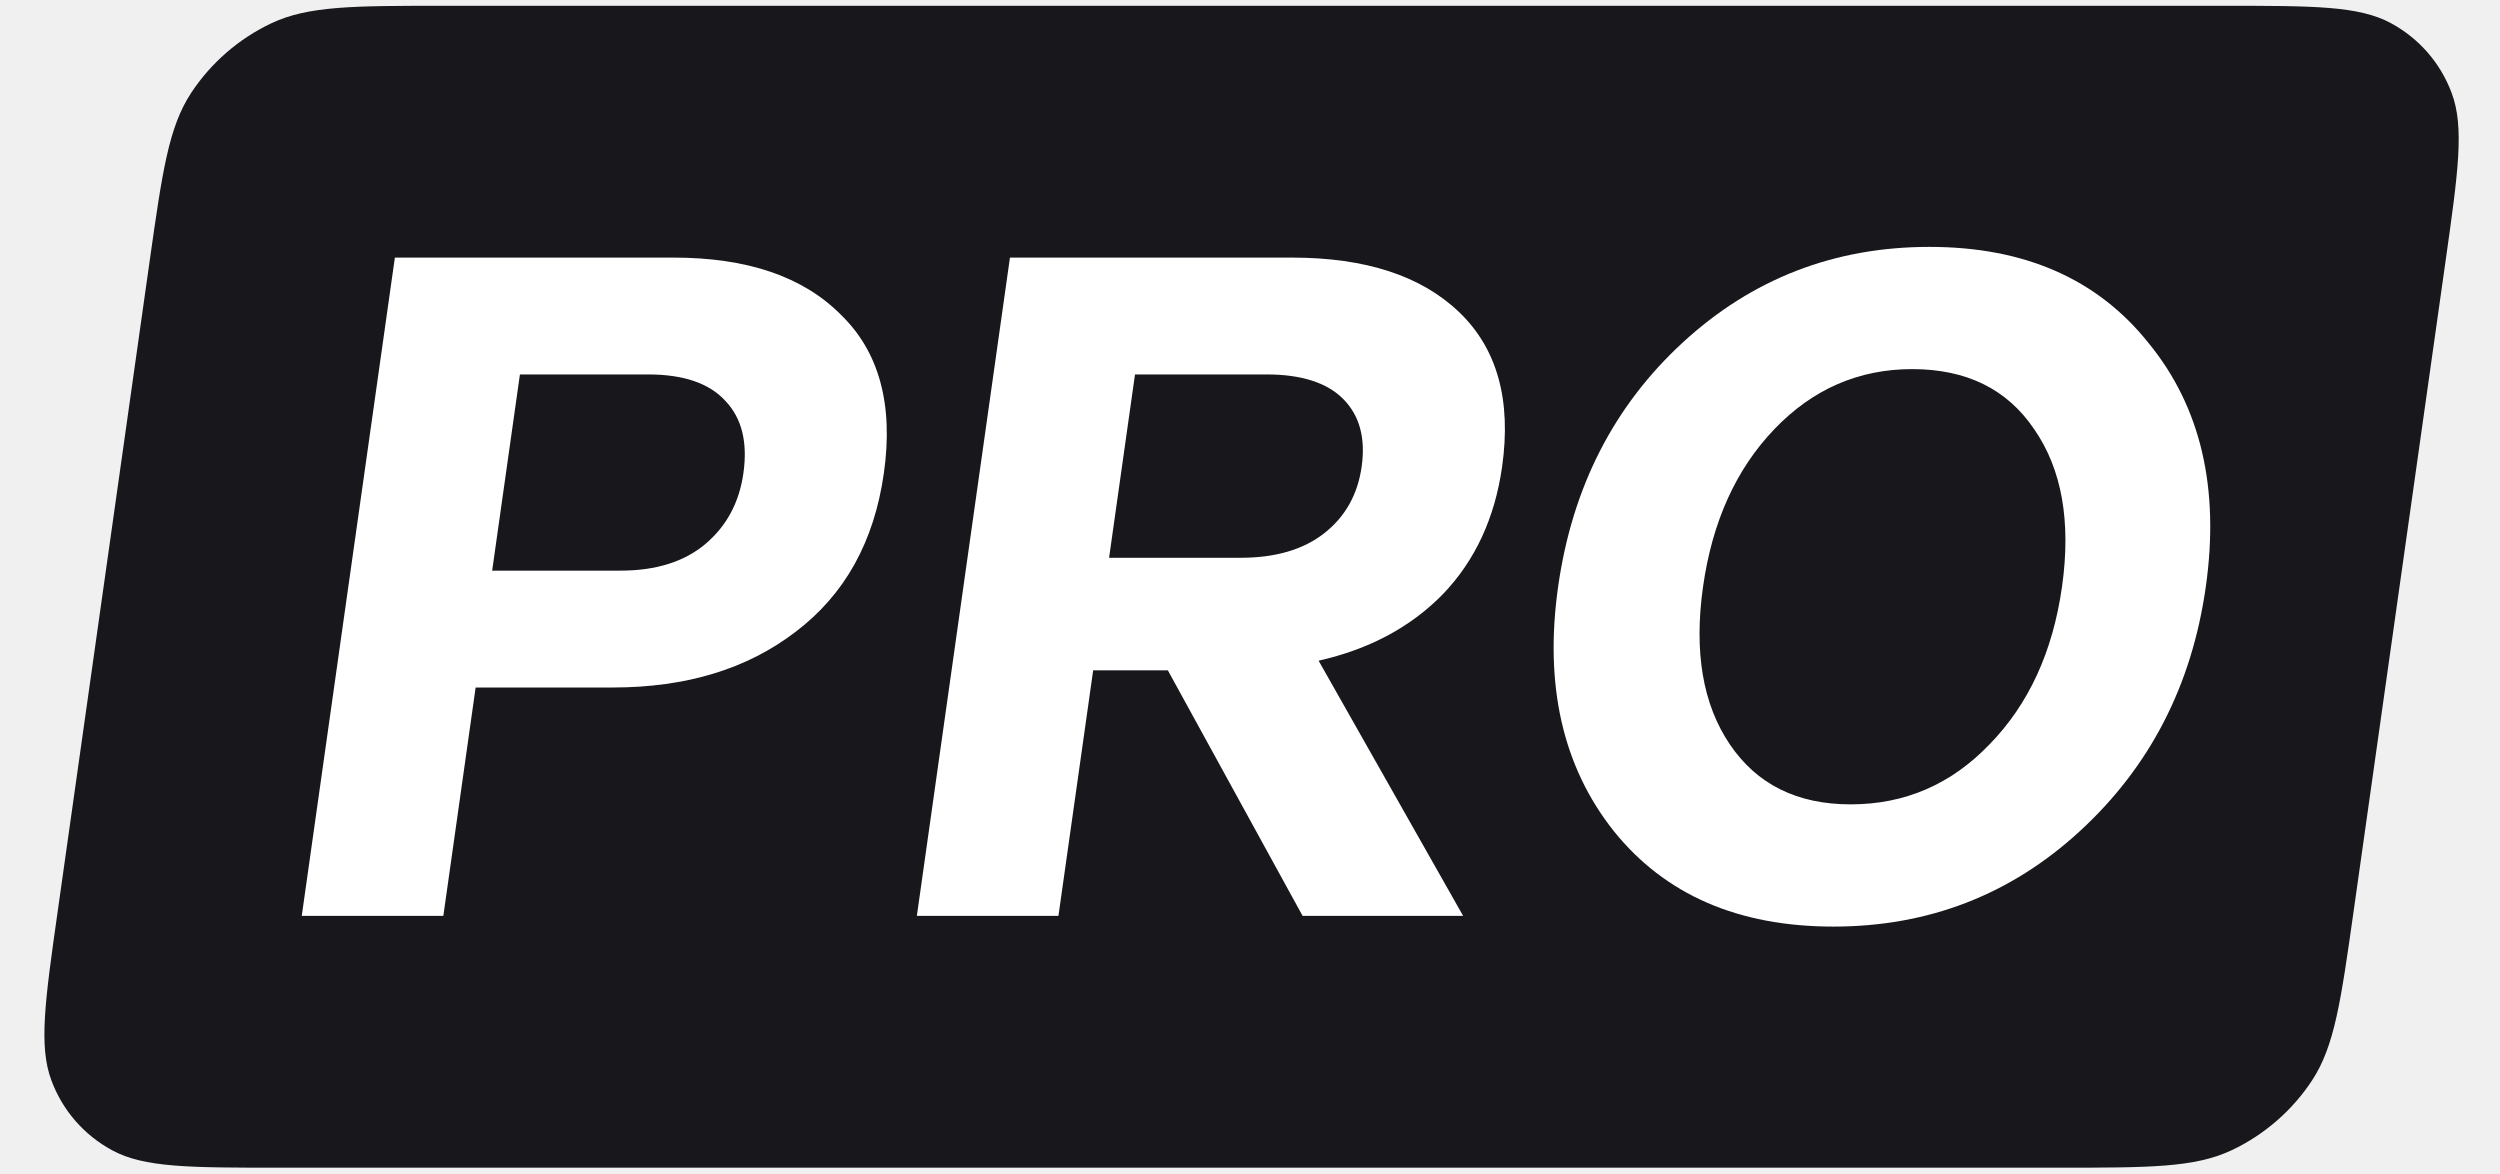
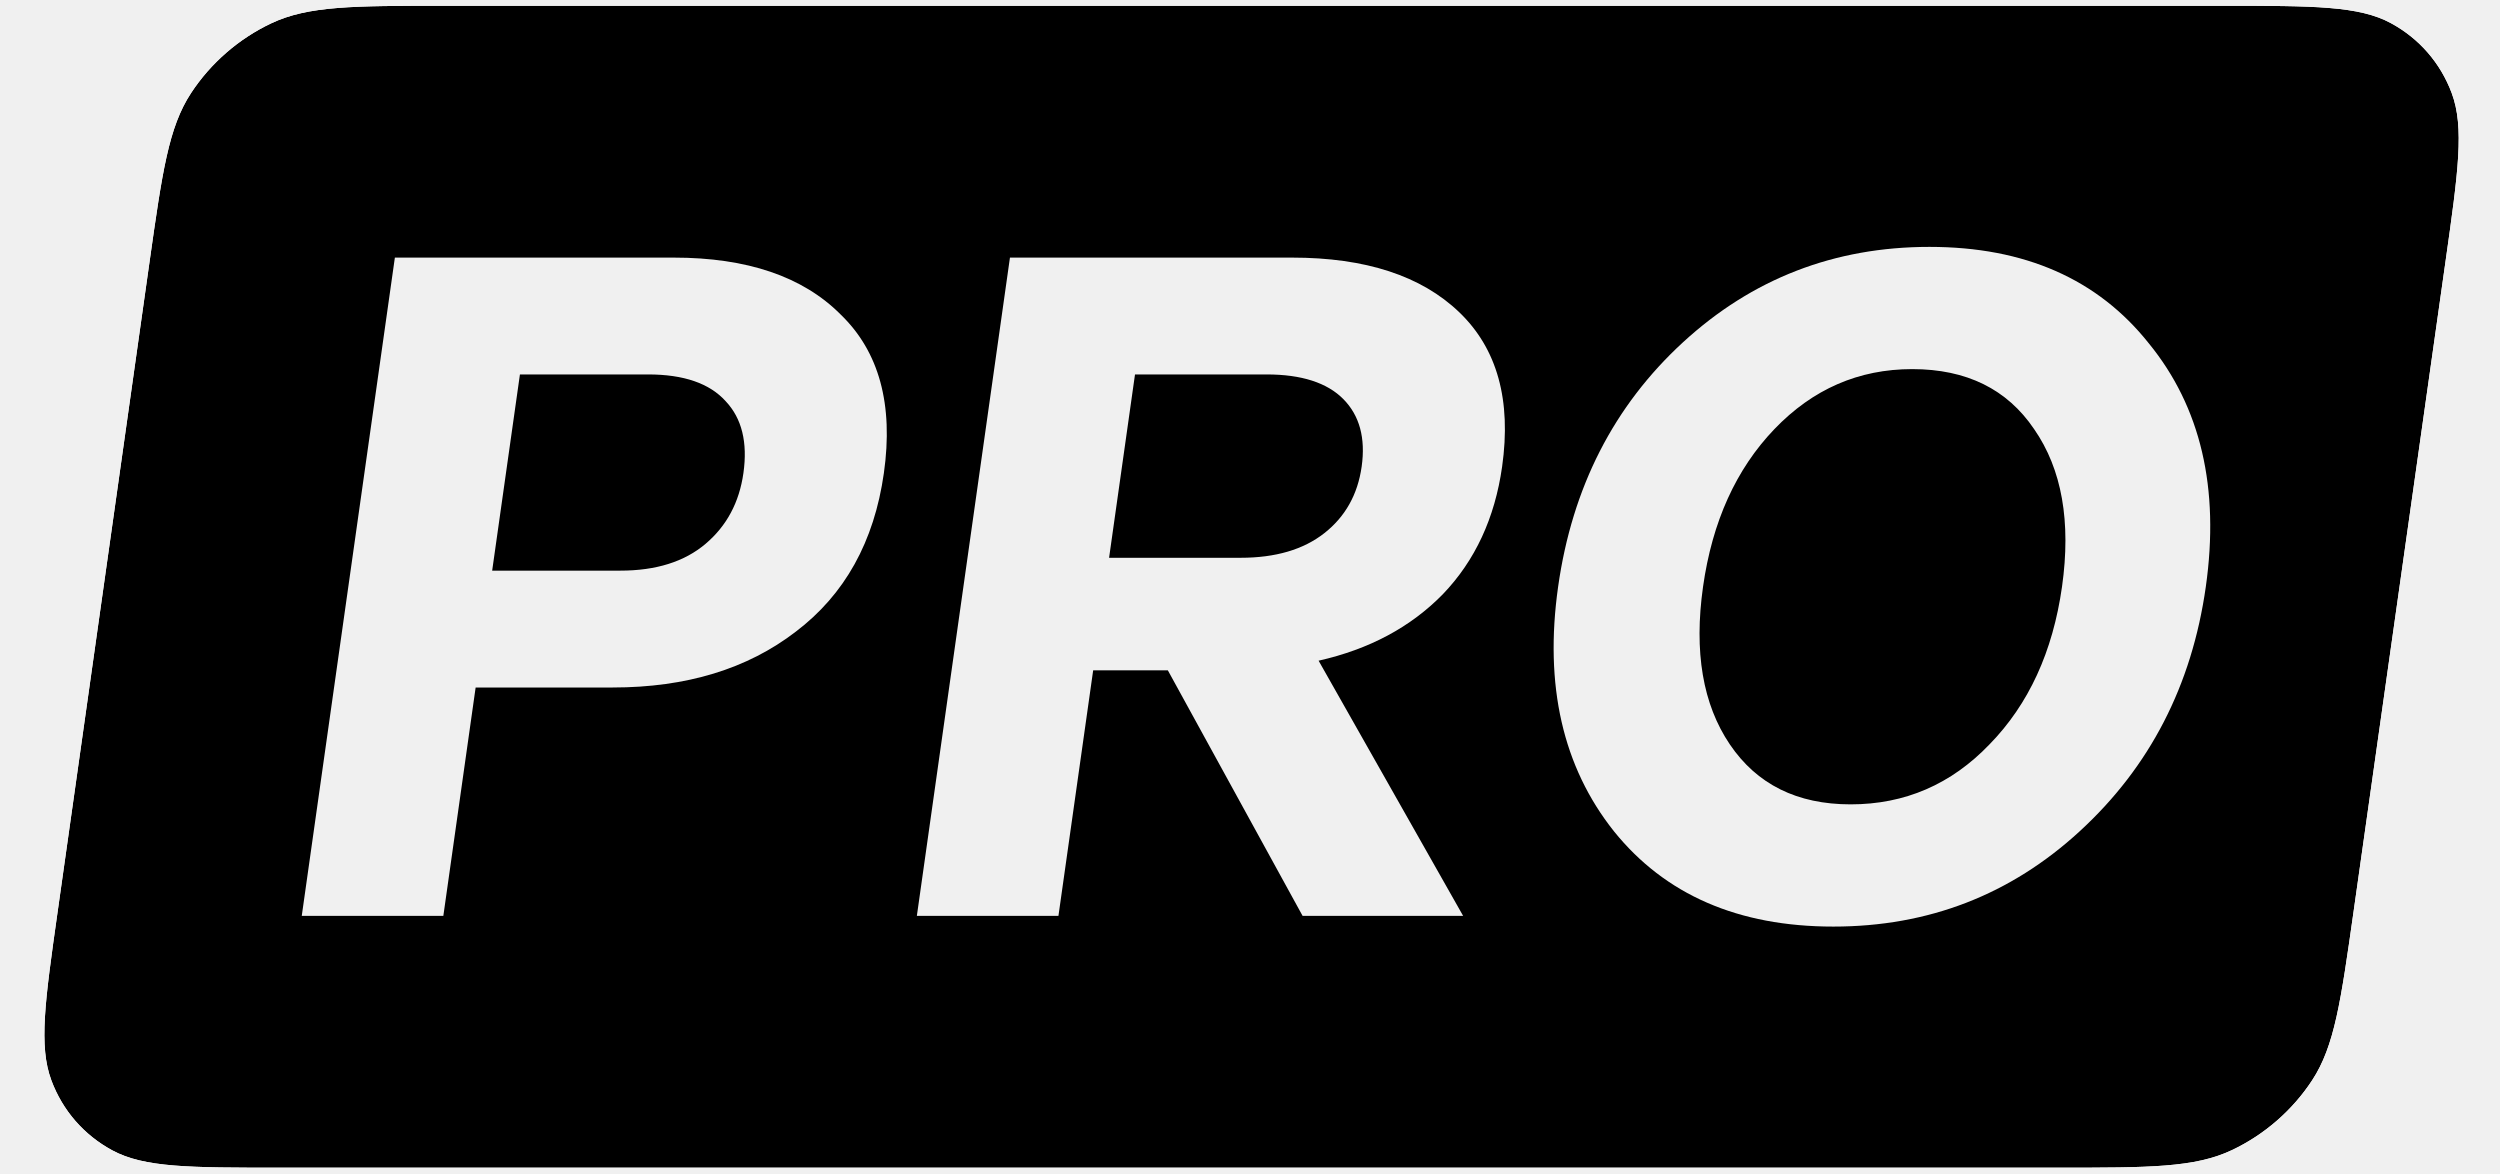
- <svg xmlns="http://www.w3.org/2000/svg" width="98" height="46" viewBox="0 0 98 46" fill="none">
-   <path d="M5.863 10.257C6.36 6.746 6.608 4.991 7.488 3.65C8.261 2.47 9.366 1.511 10.642 0.91C12.093 0.227 13.866 0.227 17.412 0.227H87.151C90.697 0.227 92.47 0.227 93.728 0.91C94.834 1.511 95.667 2.47 96.107 3.65C96.608 4.991 96.36 6.746 95.863 10.257L92.259 35.742C91.762 39.254 91.514 41.009 90.634 42.35C89.86 43.53 88.756 44.489 87.479 45.09C86.028 45.773 84.255 45.773 80.709 45.773H10.971C7.425 45.773 5.652 45.773 4.394 45.09C3.287 44.489 2.454 43.53 2.014 42.35C1.514 41.009 1.762 39.254 2.259 35.742L5.863 10.257Z" fill="#18171C" />
-   <path d="M84.234 13.46C86.27 15.954 87.015 19.134 86.468 23C85.921 26.866 84.275 30.06 81.529 32.582C78.817 35.075 75.596 36.322 71.867 36.322C68.138 36.322 65.27 35.075 63.263 32.582C61.26 30.06 60.532 26.866 61.078 23C61.629 19.105 63.261 15.912 65.973 13.418C68.686 10.925 71.906 9.678 75.635 9.678C79.365 9.678 82.231 10.938 84.234 13.46ZM77.99 29.178C79.523 27.609 80.47 25.549 80.831 23C81.191 20.45 80.827 18.391 79.738 16.822C78.678 15.253 77.085 14.469 74.958 14.469C72.86 14.469 71.06 15.253 69.556 16.822C68.052 18.391 67.12 20.45 66.759 23C66.399 25.549 66.748 27.609 67.808 29.178C68.868 30.747 70.447 31.531 72.545 31.531C74.671 31.531 76.487 30.747 77.99 29.178Z" fill="white" />
-   <path d="M45.78 26.278H42.852L41.491 35.901H35.941L39.59 10.098H50.647C53.531 10.098 55.717 10.812 57.204 12.241C58.692 13.67 59.251 15.687 58.883 18.293C58.598 20.31 57.823 21.977 56.559 23.294C55.298 24.583 53.675 25.451 51.689 25.899L57.354 35.901H51.061L45.78 26.278ZM44.492 14.678L43.476 21.865H48.633C50.002 21.865 51.096 21.543 51.916 20.898C52.735 20.254 53.222 19.385 53.377 18.293C53.535 17.172 53.296 16.29 52.659 15.645C52.022 15.001 51.018 14.678 49.649 14.678H44.492Z" fill="white" />
-   <path d="M24.02 26.95H18.645L17.379 35.901H11.829L15.479 10.098H26.404C29.288 10.098 31.47 10.84 32.95 12.325C34.462 13.782 35.029 15.855 34.648 18.545C34.268 21.235 33.115 23.308 31.19 24.765C29.294 26.222 26.904 26.95 24.02 26.95ZM29.142 18.545C29.312 17.34 29.081 16.401 28.448 15.729C27.818 15.029 26.805 14.678 25.406 14.678H20.381L19.293 22.369H24.319C25.717 22.369 26.83 22.019 27.657 21.319C28.485 20.618 28.98 19.694 29.142 18.545Z" fill="white" />
+ <svg xmlns="http://www.w3.org/2000/svg" width="98" height="46" viewBox="0 0 98 46" fill="currentColor">
+   <defs>
+     <mask id="pro-logo">
+       <path d="M5.863 10.257C6.36 6.746 6.608 4.991 7.488 3.65C8.261 2.47 9.366 1.511 10.642 0.91C12.093 0.227 13.866 0.227 17.412 0.227H87.151C90.697 0.227 92.47 0.227 93.728 0.91C94.834 1.511 95.667 2.47 96.107 3.65C96.608 4.991 96.36 6.746 95.863 10.257L92.259 35.742C91.762 39.254 91.514 41.009 90.634 42.35C89.86 43.53 88.756 44.489 87.479 45.09C86.028 45.773 84.255 45.773 80.709 45.773H10.971C7.425 45.773 5.652 45.773 4.394 45.09C3.287 44.489 2.454 43.53 2.014 42.35C1.514 41.009 1.762 39.254 2.259 35.742L5.863 10.257Z" fill="white" />
+       <path d="M84.234 13.46C86.27 15.954 87.015 19.134 86.468 23C85.921 26.866 84.275 30.06 81.529 32.582C78.817 35.075 75.596 36.322 71.867 36.322C68.138 36.322 65.27 35.075 63.263 32.582C61.26 30.06 60.532 26.866 61.078 23C61.629 19.105 63.261 15.912 65.973 13.418C68.686 10.925 71.906 9.678 75.635 9.678C79.365 9.678 82.231 10.938 84.234 13.46ZM77.99 29.178C79.523 27.609 80.47 25.549 80.831 23C81.191 20.45 80.827 18.391 79.738 16.822C78.678 15.253 77.085 14.469 74.958 14.469C72.86 14.469 71.06 15.253 69.556 16.822C68.052 18.391 67.12 20.45 66.759 23C66.399 25.549 66.748 27.609 67.808 29.178C68.868 30.747 70.447 31.531 72.545 31.531C74.671 31.531 76.487 30.747 77.99 29.178Z" fill="black" />
+       <path d="M45.78 26.278H42.852L41.491 35.901H35.941L39.59 10.098H50.647C53.531 10.098 55.717 10.812 57.204 12.241C58.692 13.67 59.251 15.687 58.883 18.293C58.598 20.31 57.823 21.977 56.559 23.294C55.298 24.583 53.675 25.451 51.689 25.899L57.354 35.901H51.061L45.78 26.278ZM44.492 14.678L43.476 21.865H48.633C50.002 21.865 51.096 21.543 51.916 20.898C52.735 20.254 53.222 19.385 53.377 18.293C53.535 17.172 53.296 16.29 52.659 15.645C52.022 15.001 51.018 14.678 49.649 14.678H44.492Z" fill="black" />
+       <path d="M24.02 26.95H18.645L17.379 35.901H11.829L15.479 10.098H26.404C29.288 10.098 31.47 10.84 32.95 12.325C34.462 13.782 35.029 15.855 34.648 18.545C34.268 21.235 33.115 23.308 31.19 24.765C29.294 26.222 26.904 26.95 24.02 26.95ZM29.142 18.545C29.312 17.34 29.081 16.401 28.448 15.729C27.818 15.029 26.805 14.678 25.406 14.678H20.381L19.293 22.369H24.319C25.717 22.369 26.83 22.019 27.657 21.319C28.485 20.618 28.98 19.694 29.142 18.545Z" fill="black" />
+     </mask>
+   </defs>
+   <path d="M5.863 10.257C6.36 6.746 6.608 4.991 7.488 3.65C8.261 2.47 9.366 1.511 10.642 0.91C12.093 0.227 13.866 0.227 17.412 0.227H87.151C90.697 0.227 92.47 0.227 93.728 0.91C94.834 1.511 95.667 2.47 96.107 3.65C96.608 4.991 96.36 6.746 95.863 10.257L92.259 35.742C91.762 39.254 91.514 41.009 90.634 42.35C89.86 43.53 88.756 44.489 87.479 45.09C86.028 45.773 84.255 45.773 80.709 45.773H10.971C7.425 45.773 5.652 45.773 4.394 45.09C3.287 44.489 2.454 43.53 2.014 42.35C1.514 41.009 1.762 39.254 2.259 35.742L5.863 10.257Z" fill="currentColor" mask="url(#pro-logo)" />
</svg>
